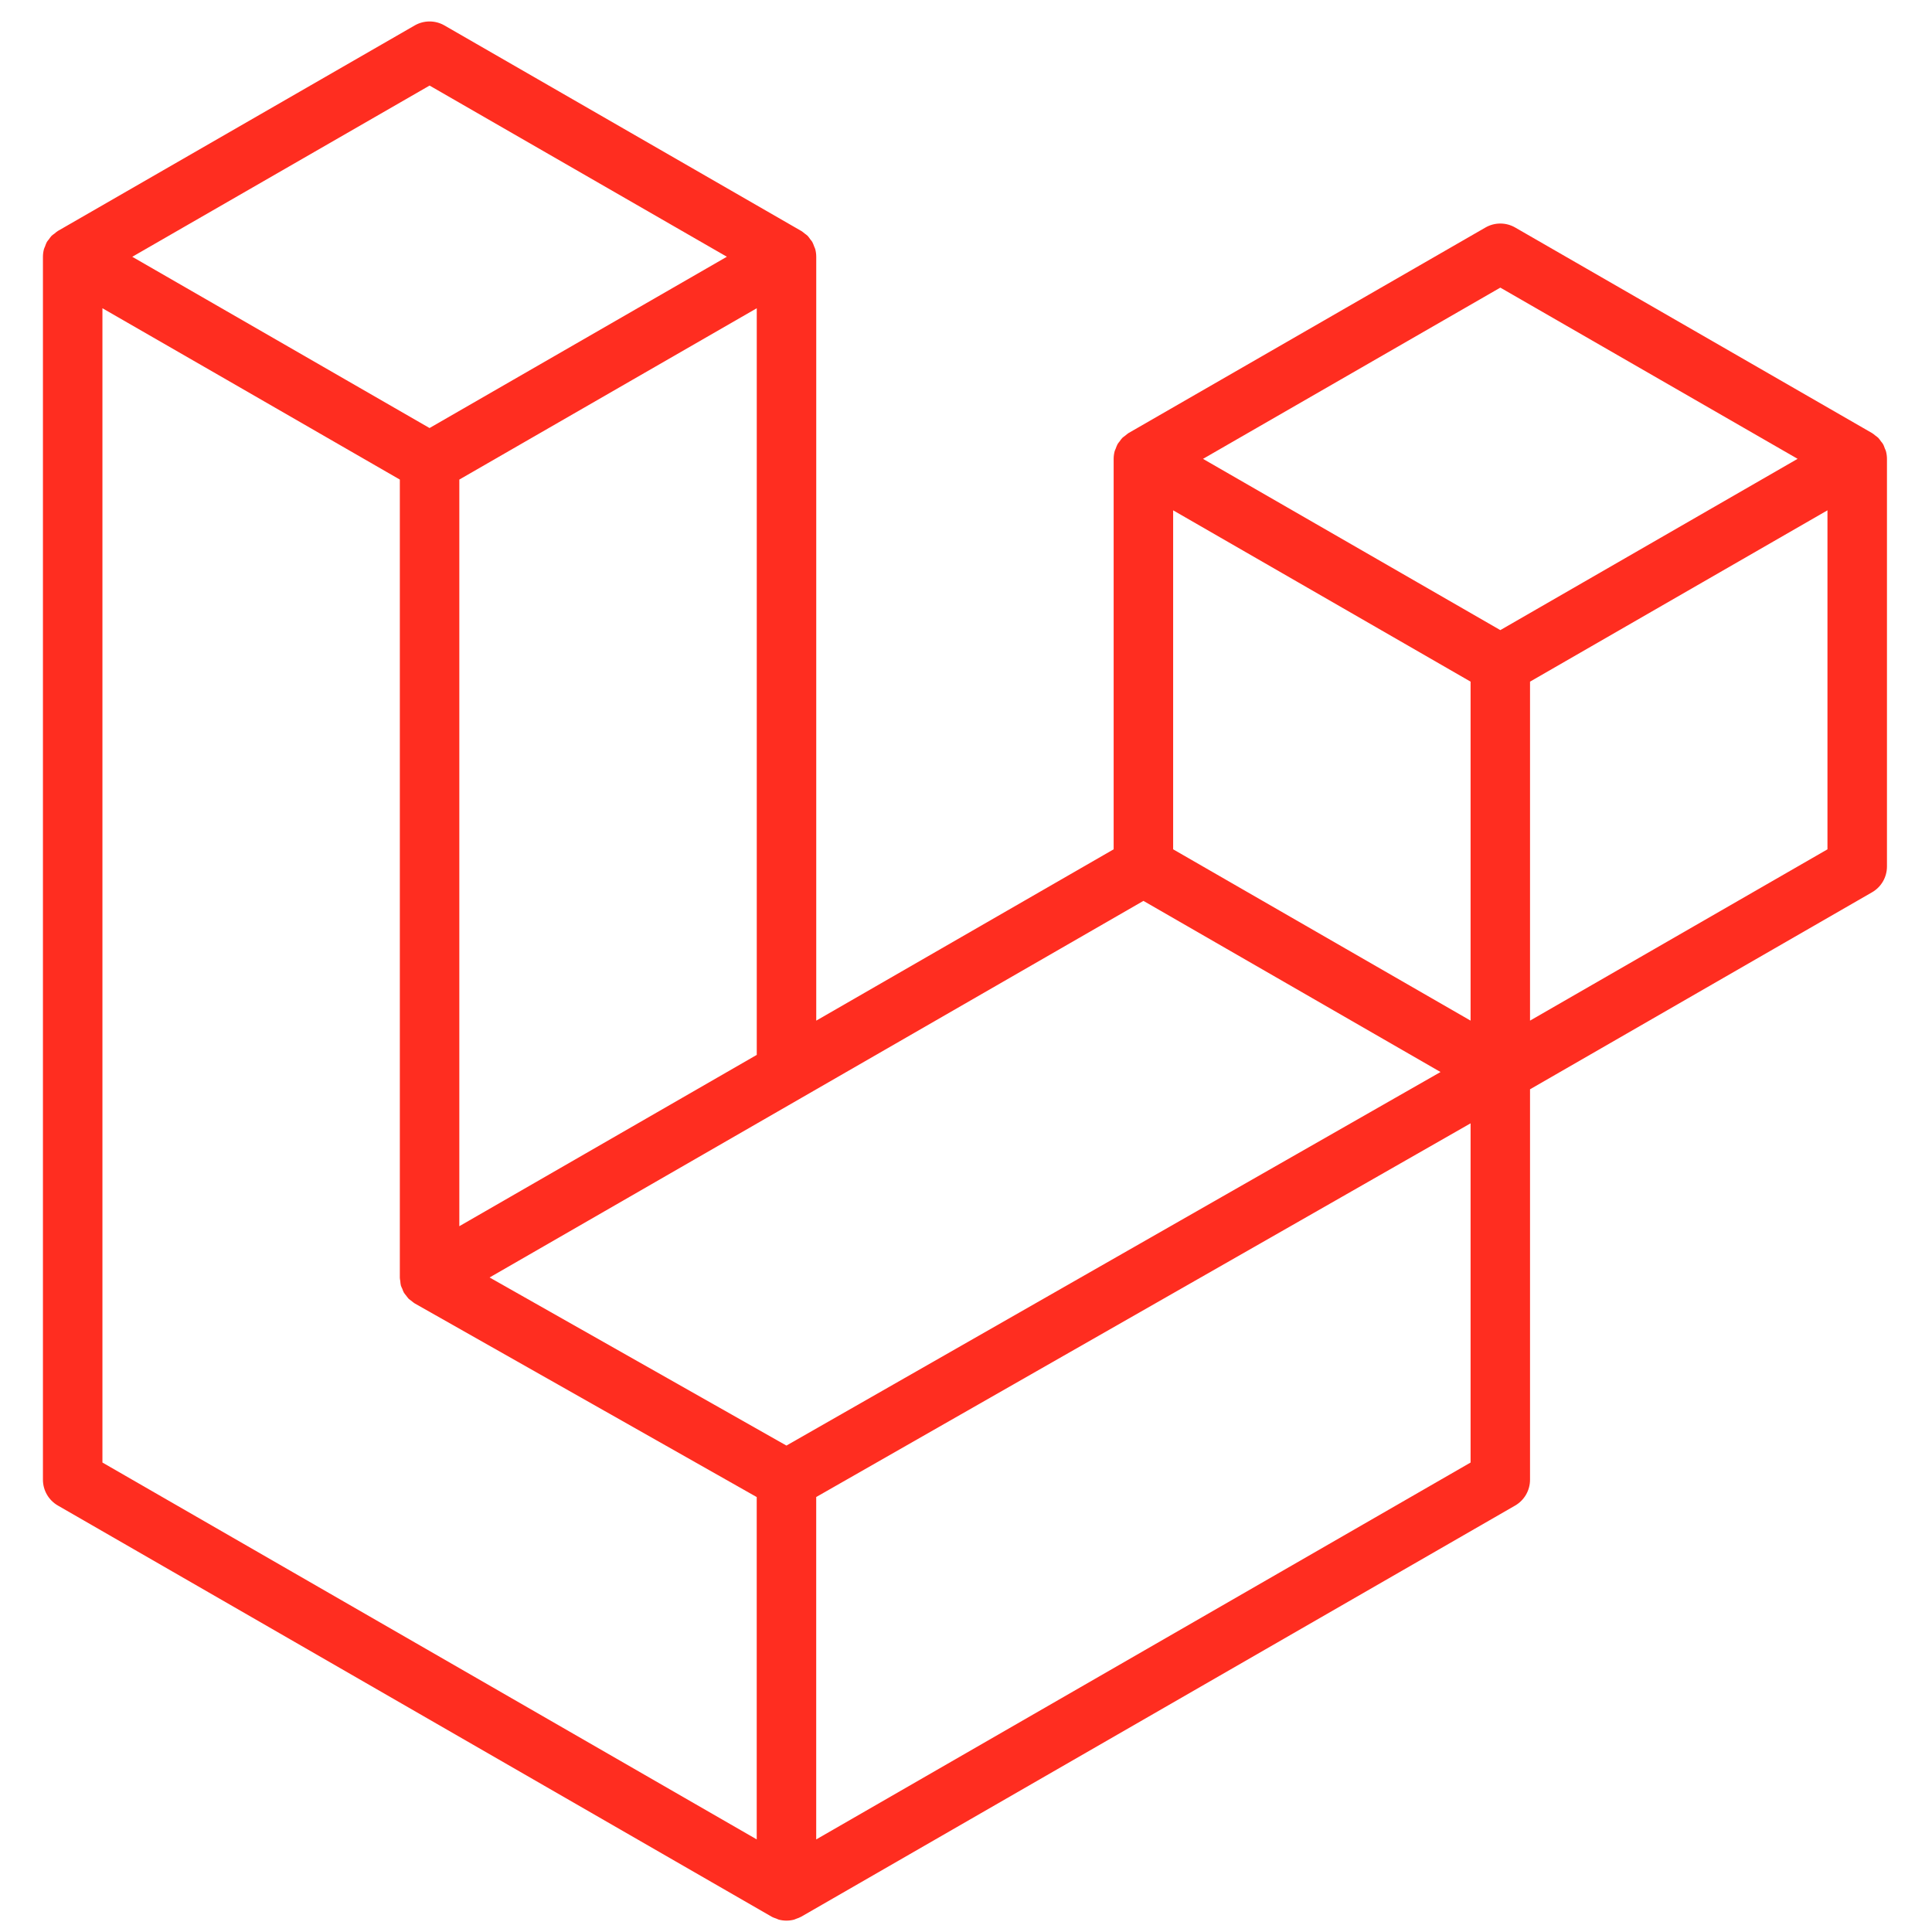
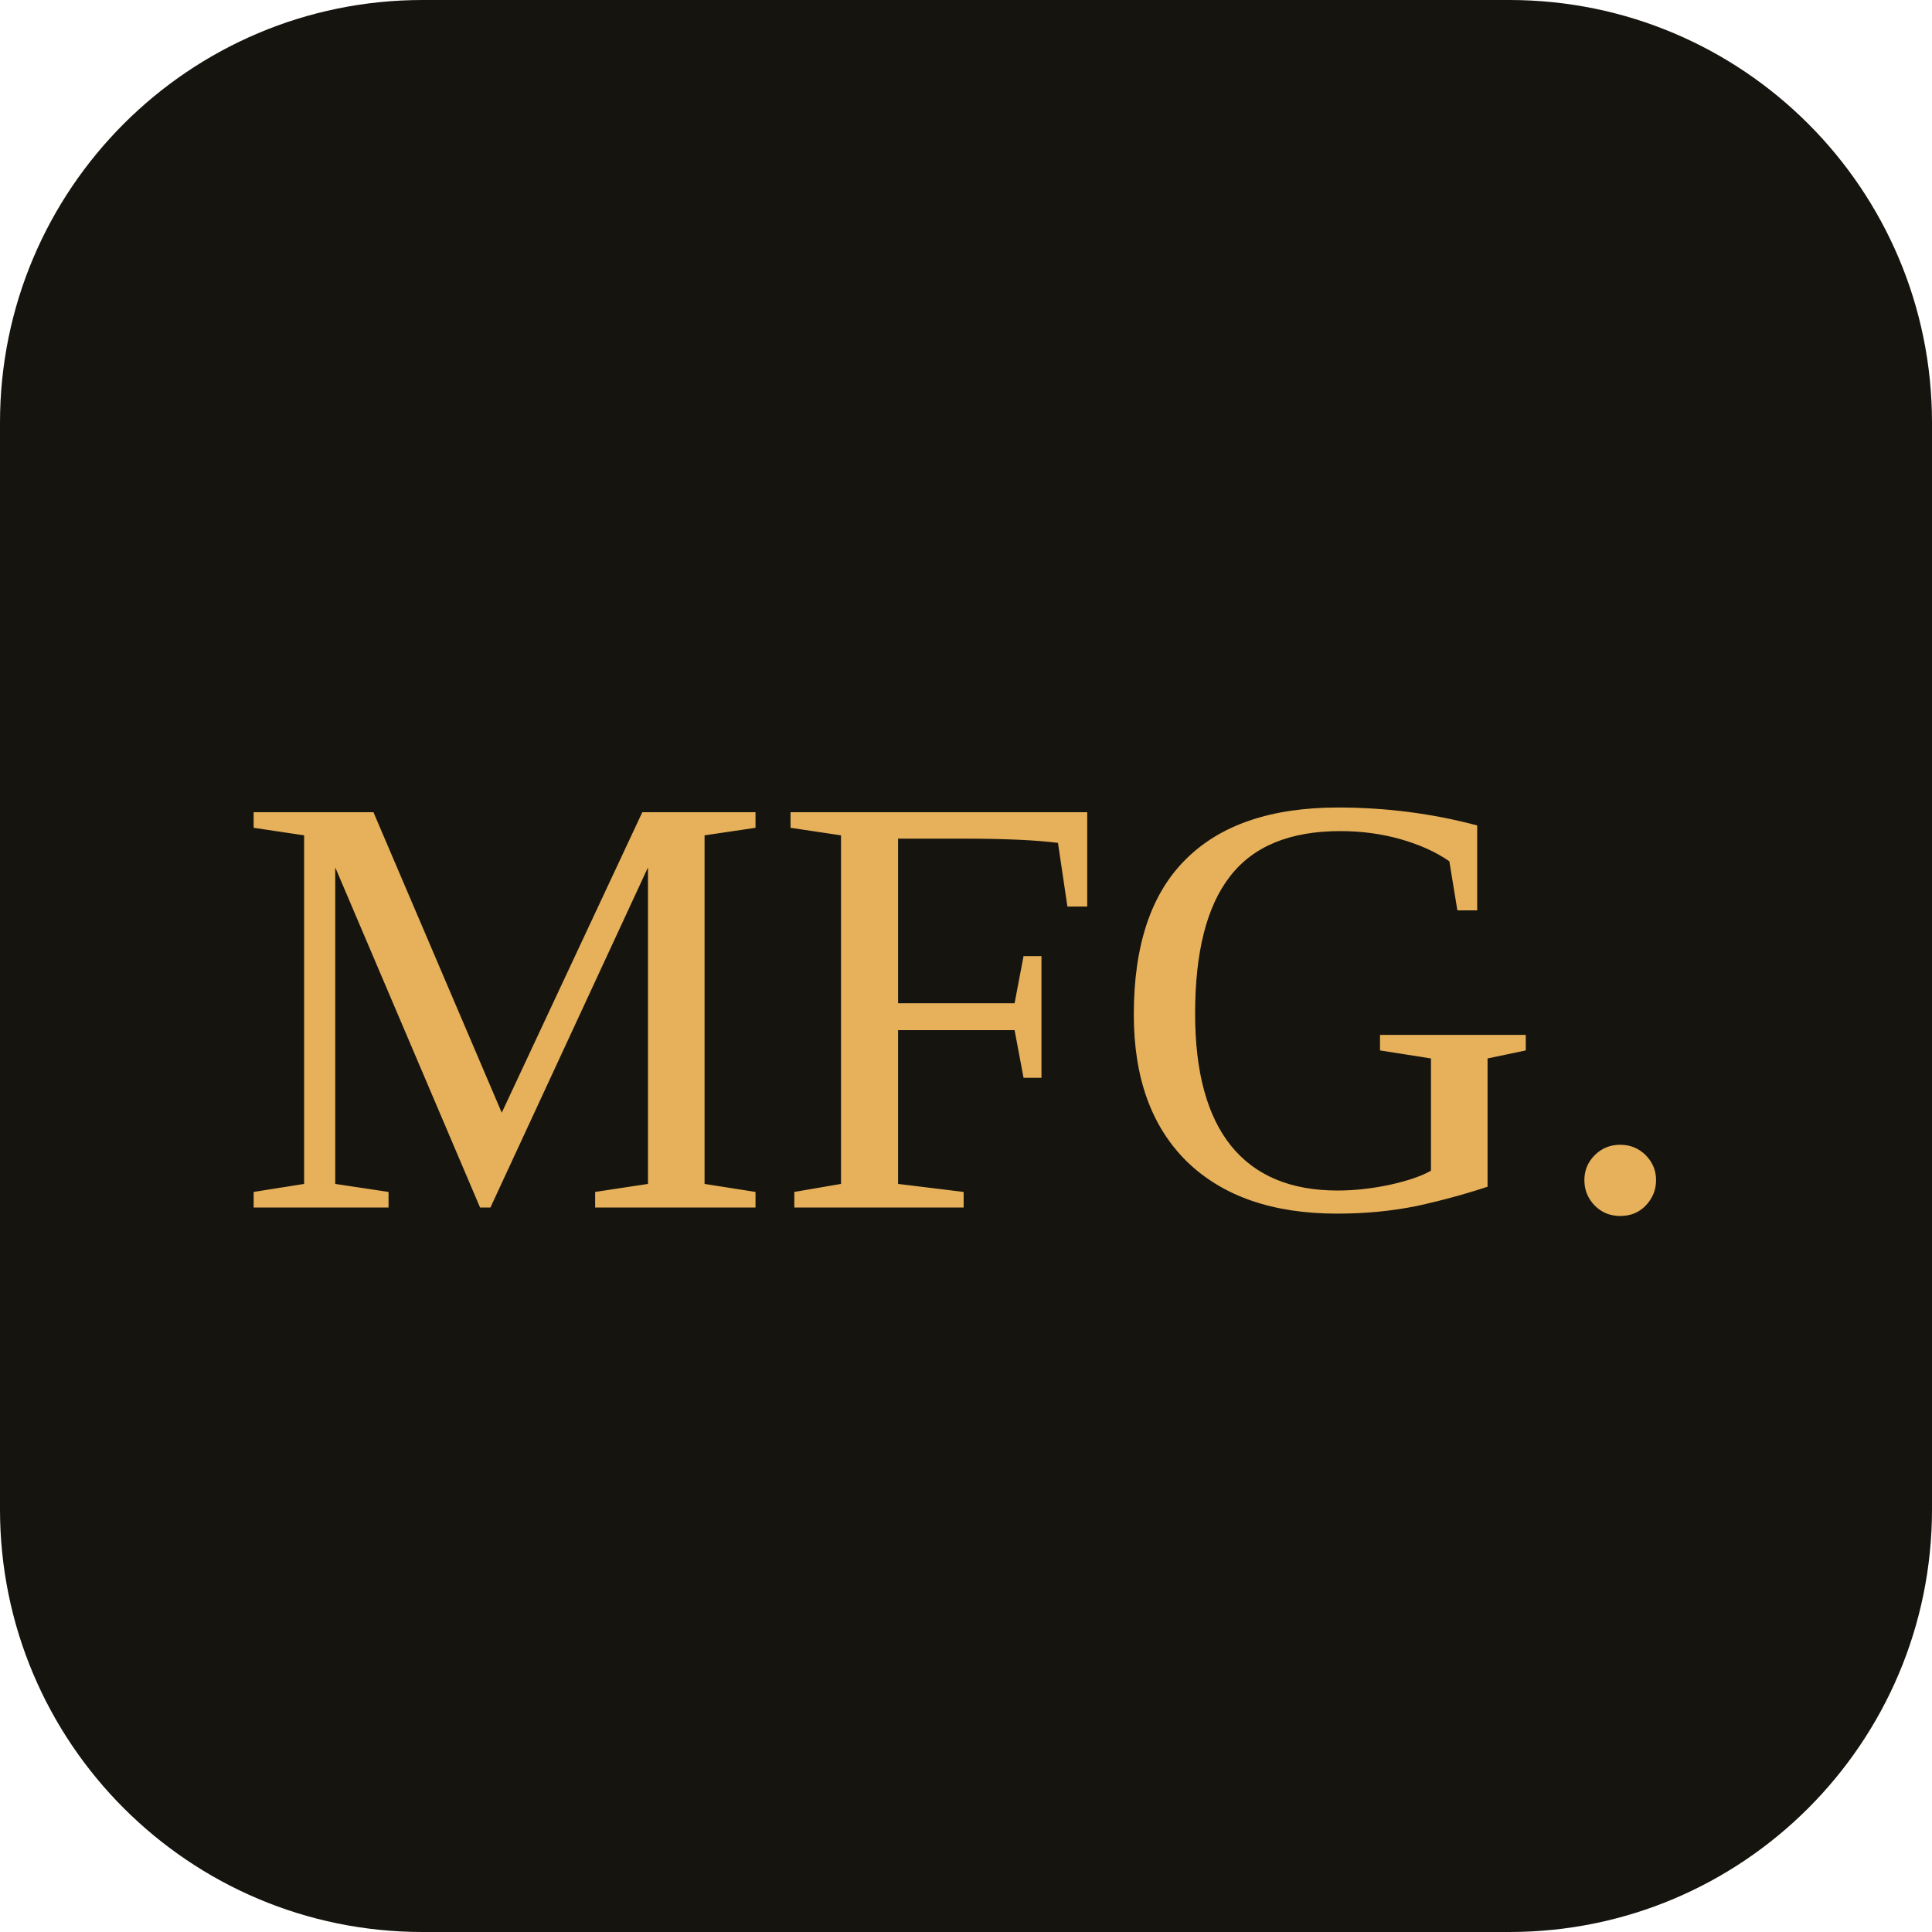
- <svg xmlns="http://www.w3.org/2000/svg" width="166" height="166" viewBox="0 0 166 166" fill="none">
-   <path fill-rule="evenodd" clip-rule="evenodd" d="M162.041 38.759C162.099 38.977 162.129 39.201 162.13 39.426V74.452C162.13 74.902 162.011 75.344 161.786 75.733C161.561 76.122 161.237 76.444 160.847 76.668L131.462 93.594V127.141C131.462 128.054 130.977 128.897 130.186 129.357L68.847 164.683C68.707 164.763 68.554 164.814 68.401 164.868C68.343 164.887 68.289 164.922 68.228 164.938C67.8 165.051 67.349 165.051 66.92 164.938C66.85 164.919 66.786 164.881 66.719 164.855C66.579 164.804 66.432 164.76 66.298 164.683L4.972 129.357C4.583 129.133 4.259 128.81 4.034 128.421C3.808 128.032 3.69 127.591 3.689 127.141L3.689 22.063C3.689 21.834 3.721 21.61 3.779 21.393C3.798 21.32 3.843 21.253 3.868 21.179C3.916 21.045 3.961 20.908 4.031 20.783C4.079 20.7 4.149 20.633 4.206 20.557C4.28 20.454 4.347 20.349 4.433 20.26C4.506 20.186 4.602 20.132 4.685 20.068C4.778 19.992 4.861 19.909 4.966 19.848L35.633 2.185C36.022 1.961 36.462 1.844 36.91 1.844C37.358 1.844 37.798 1.961 38.186 2.185L68.851 19.848H68.857C68.959 19.912 69.045 19.992 69.138 20.065C69.221 20.129 69.313 20.186 69.387 20.257C69.476 20.349 69.54 20.454 69.616 20.557C69.671 20.633 69.744 20.7 69.789 20.783C69.862 20.911 69.904 21.045 69.955 21.179C69.98 21.253 70.025 21.32 70.044 21.396C70.103 21.614 70.133 21.838 70.133 22.063V87.694L95.686 72.974V39.423C95.686 39.2 95.718 38.973 95.775 38.759C95.798 38.683 95.839 38.615 95.865 38.542C95.916 38.408 95.96 38.271 96.031 38.146C96.079 38.063 96.149 37.996 96.203 37.92C96.279 37.818 96.343 37.712 96.433 37.623C96.506 37.549 96.599 37.495 96.681 37.431C96.777 37.355 96.86 37.272 96.962 37.211L127.633 19.548C128.021 19.324 128.461 19.206 128.91 19.206C129.358 19.206 129.798 19.324 130.186 19.548L160.85 37.211C160.959 37.275 161.042 37.355 161.137 37.428C161.217 37.492 161.31 37.549 161.383 37.62C161.473 37.712 161.536 37.818 161.613 37.92C161.67 37.996 161.741 38.063 161.785 38.146C161.859 38.271 161.9 38.408 161.951 38.542C161.98 38.615 162.021 38.683 162.041 38.759ZM157.018 72.974V43.848L146.287 50.028L131.462 58.568V87.694L157.021 72.974H157.018ZM126.354 125.663V96.518L111.771 104.85L70.13 128.626V158.046L126.354 125.663ZM8.801 26.485V125.663L65.018 158.043V128.629L35.649 112L35.64 111.994L35.627 111.988C35.528 111.93 35.445 111.847 35.353 111.777C35.273 111.713 35.18 111.662 35.11 111.592L35.104 111.582C35.021 111.502 34.963 111.403 34.893 111.314C34.829 111.228 34.753 111.154 34.702 111.065L34.699 111.055C34.641 110.96 34.606 110.845 34.565 110.736C34.523 110.64 34.469 110.551 34.443 110.449C34.411 110.328 34.405 110.197 34.392 110.072C34.379 109.976 34.354 109.881 34.354 109.785V109.778V41.205L19.532 32.662L8.801 26.485ZM36.913 7.35L11.364 22.063L36.907 36.777L62.453 22.06L36.907 7.35H36.913ZM50.2 99.174L65.022 90.637V26.485L54.291 32.665L39.466 41.205V105.357L50.2 99.174ZM128.91 24.713L103.363 39.426L128.91 54.14L154.453 39.423L128.91 24.713ZM126.354 58.568L111.529 50.028L100.798 43.848V72.974L115.619 81.511L126.354 87.694V58.568ZM67.571 124.205L105.042 102.803L123.772 92.109L98.245 77.405L68.854 94.334L42.066 109.762L67.571 124.205Z" fill="#FF2D20" />
+ <svg xmlns="http://www.w3.org/2000/svg" viewBox="0 0 64 64">
+   <rect width="64" height="64" rx="14" fill="#16140f" />
+   <text x="32" y="40" text-anchor="middle" font-family="Georgia, 'Times New Roman', serif" font-size="20" fill="#e6b15a">MFG.</text>
</svg>
